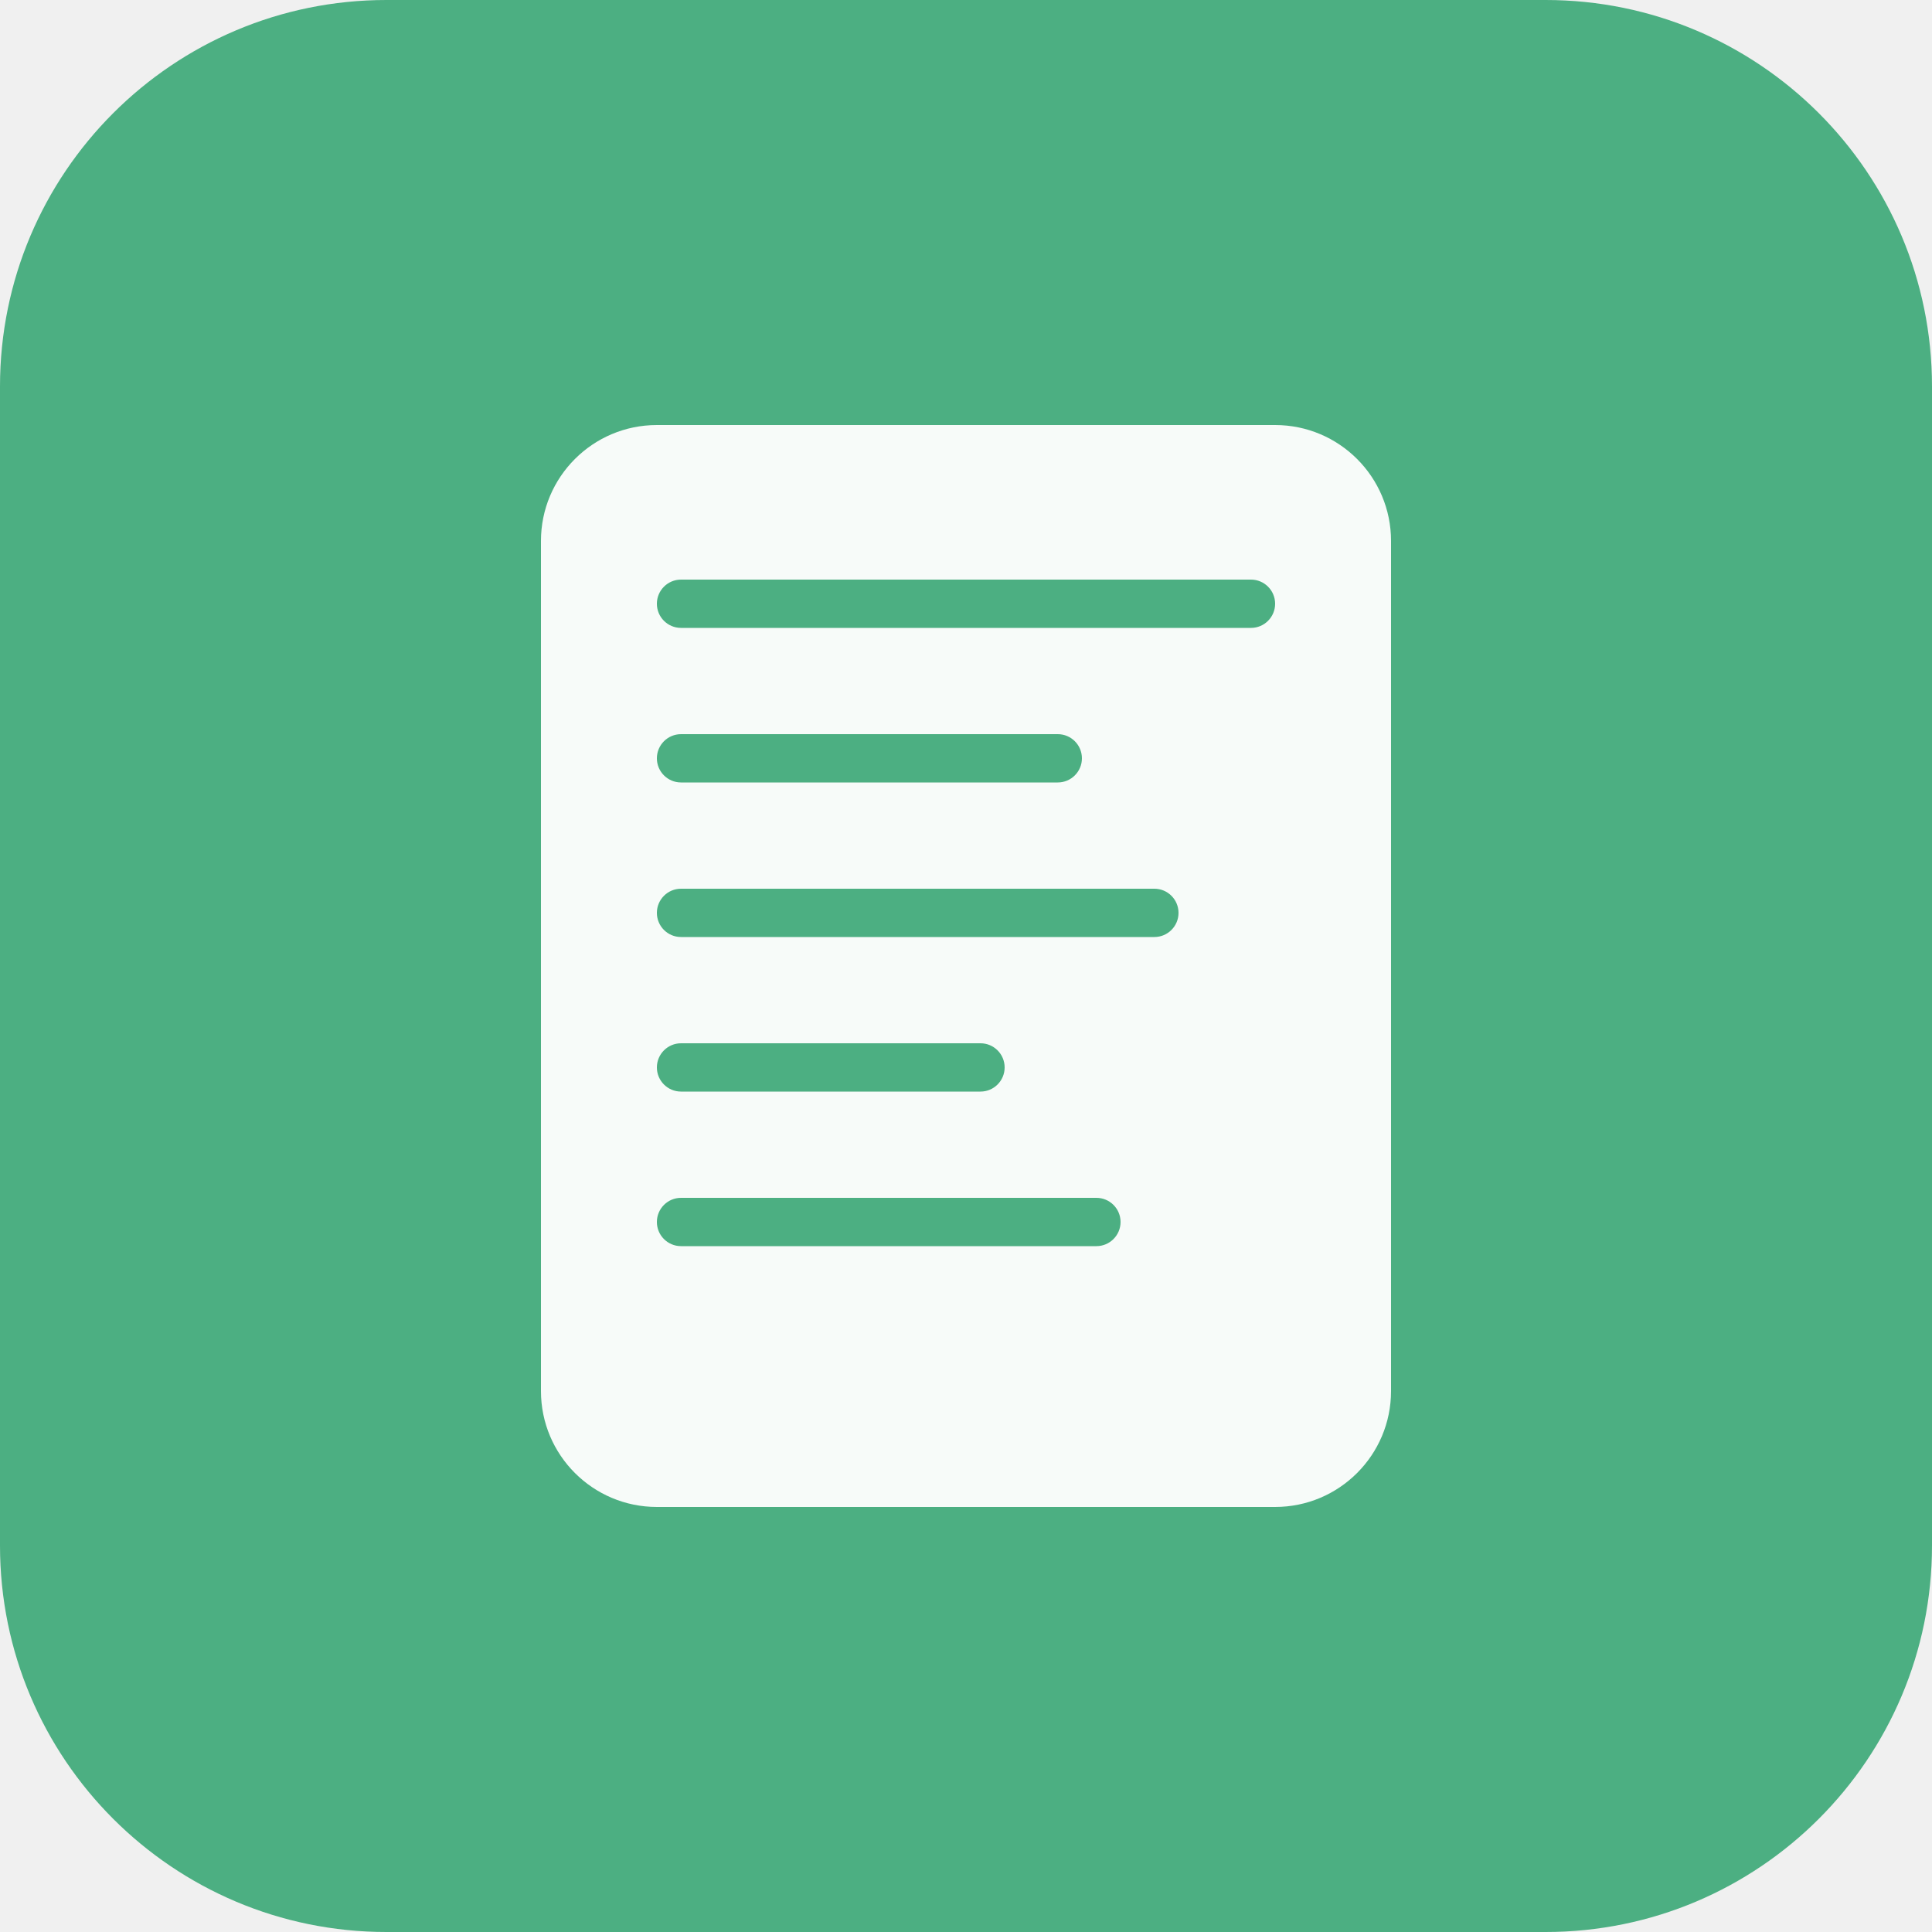
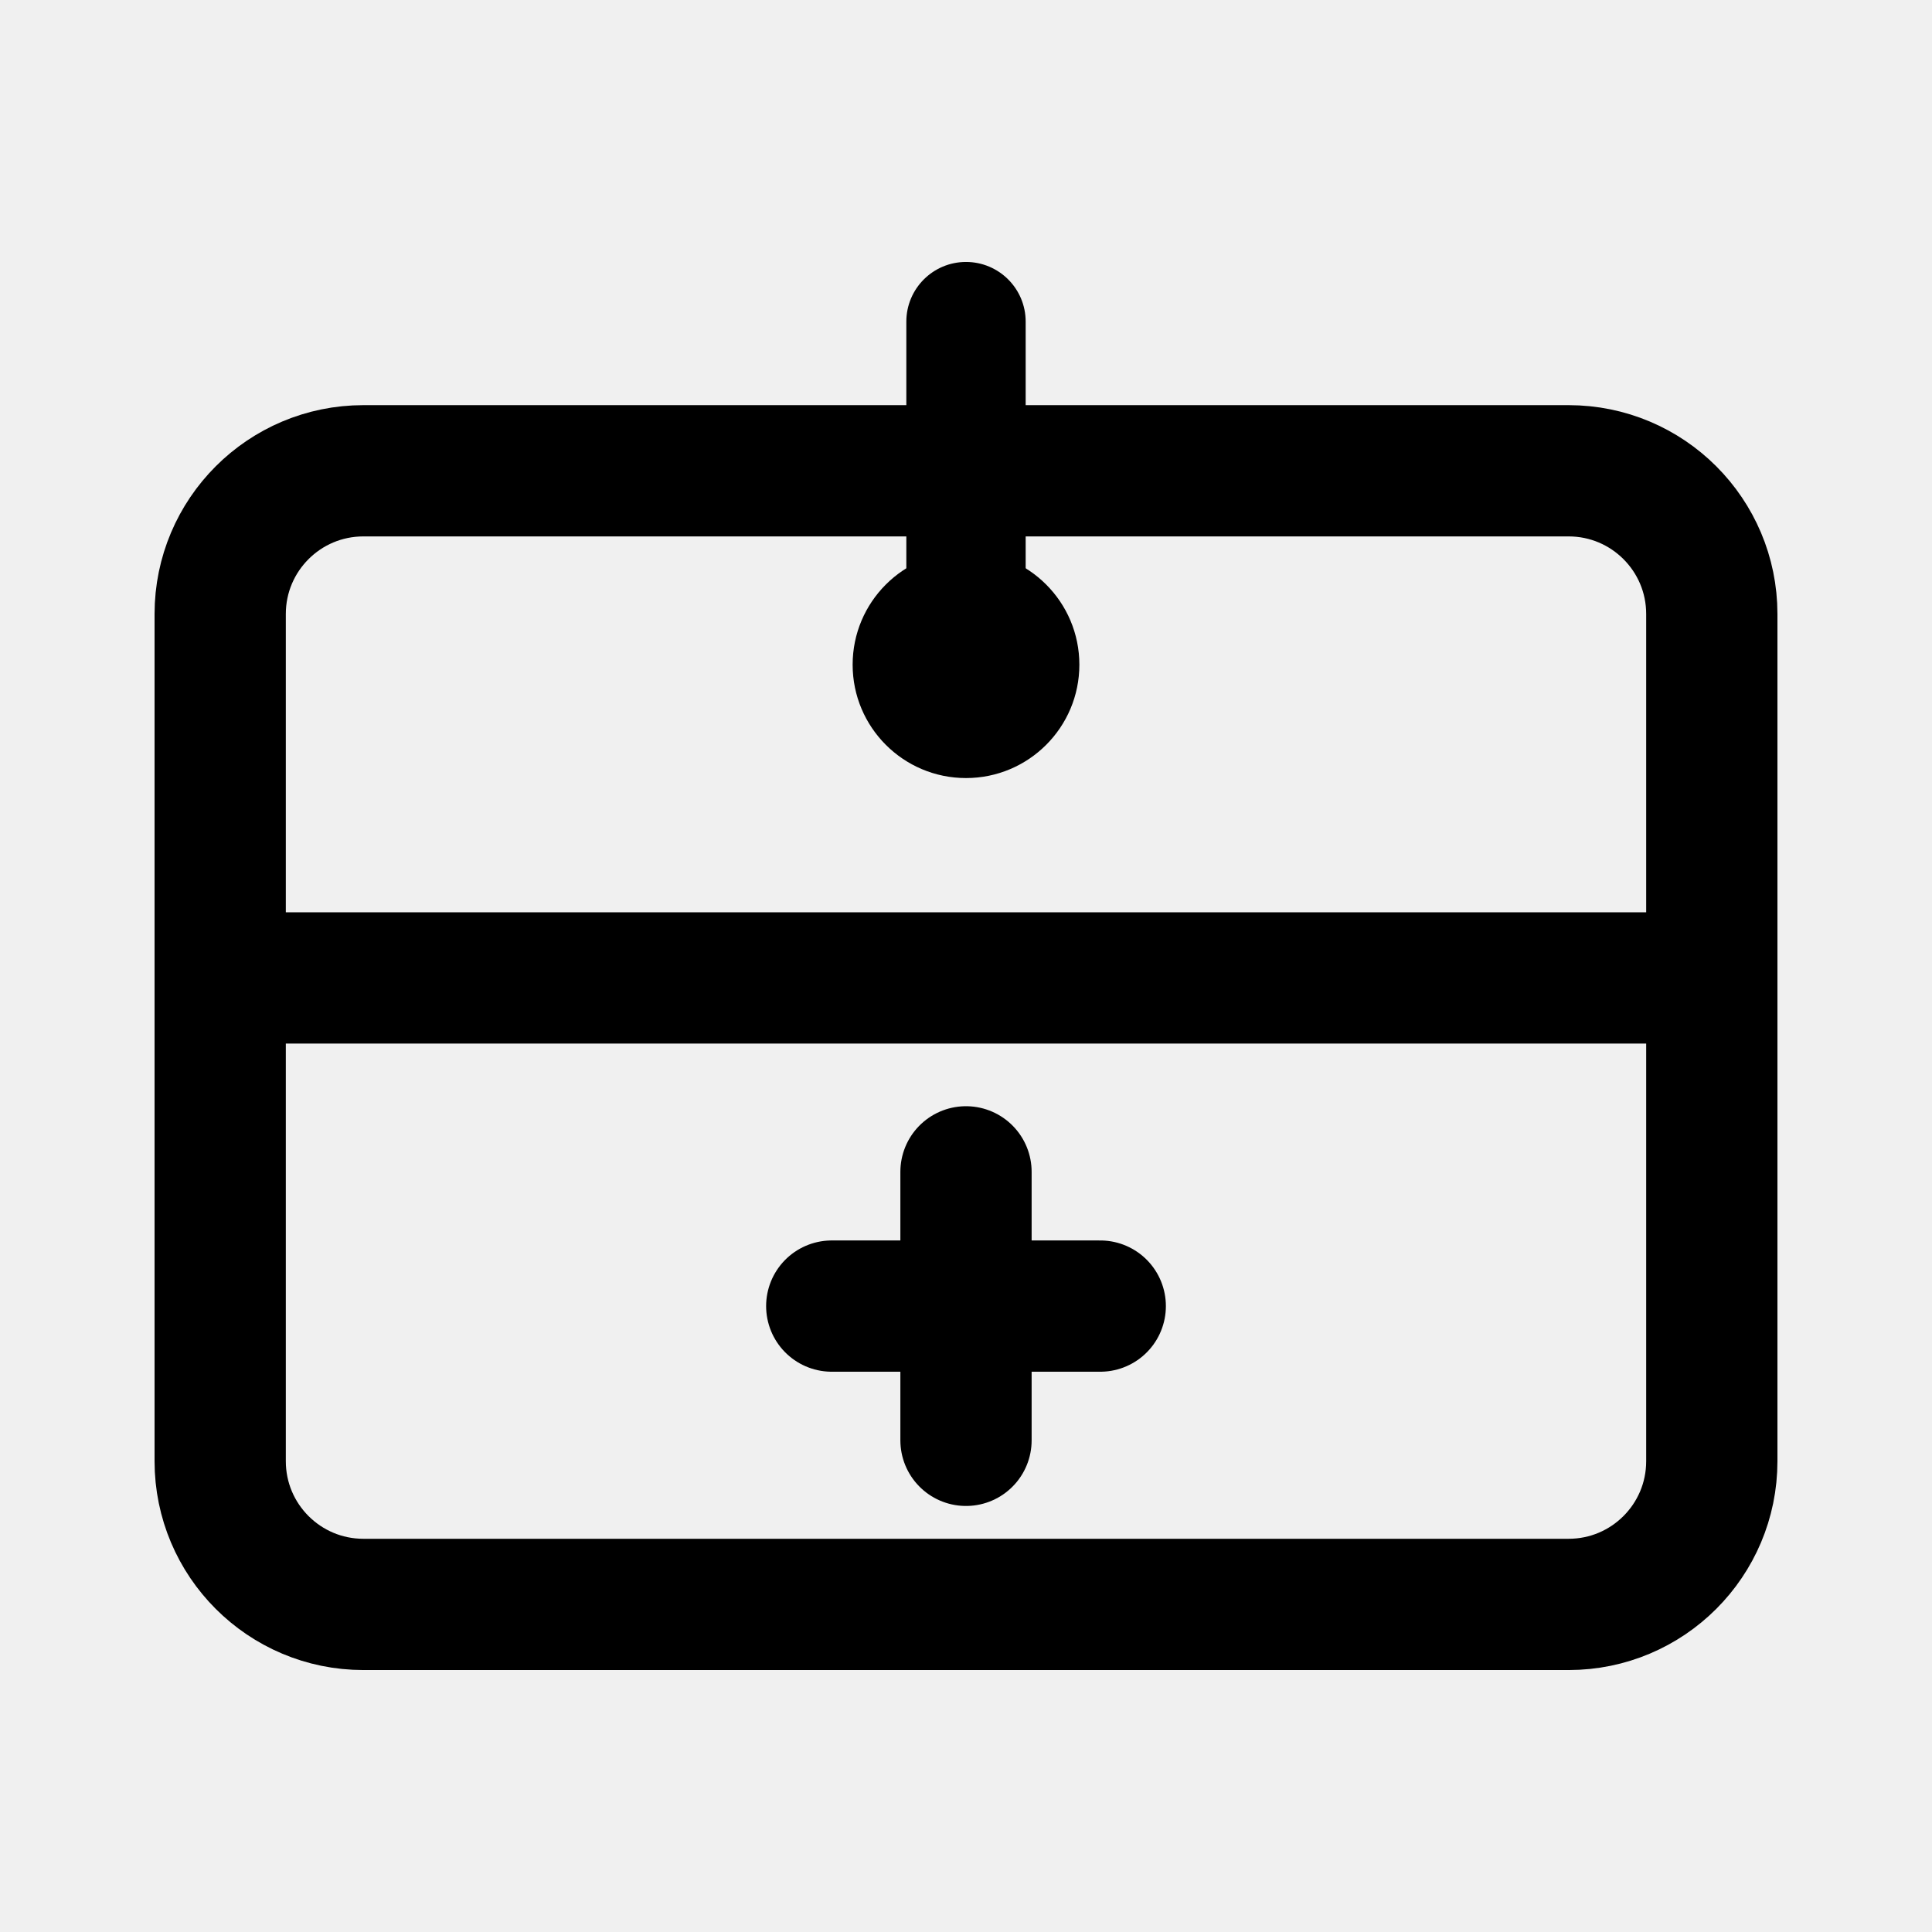
<svg xmlns="http://www.w3.org/2000/svg" viewBox="0 0 100 100">
-   <rect width="100" height="100" rx="20" fill="#4CAF82" />
-   <rect x="28" y="22" width="44" height="56" rx="6" fill="white" opacity="0.95" />
-   <rect x="34" y="30" width="32" height="2.5" rx="1.25" fill="#4CAF82" />
-   <rect x="34" y="38" width="22" height="2.5" rx="1.25" fill="#4CAF82" />
-   <rect x="34" y="46" width="27" height="2.5" rx="1.25" fill="#4CAF82" />
-   <rect x="34" y="54" width="18" height="2.5" rx="1.25" fill="#4CAF82" />
-   <rect x="34" y="62" width="24" height="2.5" rx="1.25" fill="#4CAF82" />
+   <g transform="translate(50 50) scale(0.1544118) translate(-512 -456)">
+     <rect x="262" y="290" width="500" height="380" rx="48" fill="none" stroke="#000" stroke-width="44" />
+     <line x1="262" y1="460" x2="762" y2="460" stroke="#000" stroke-width="44" />
+     <circle cx="512" cy="355" r="38" fill="#000" />
+     <rect x="492" y="220" width="40" height="148" rx="20" fill="#000" />
+     <line x1="512" y1="525" x2="512" y2="615" stroke="#000" stroke-width="44" stroke-linecap="round" />
+     <line x1="467" y1="570" x2="557" y2="570" stroke="#000" stroke-width="44" stroke-linecap="round" />
+   </g>
</svg>
